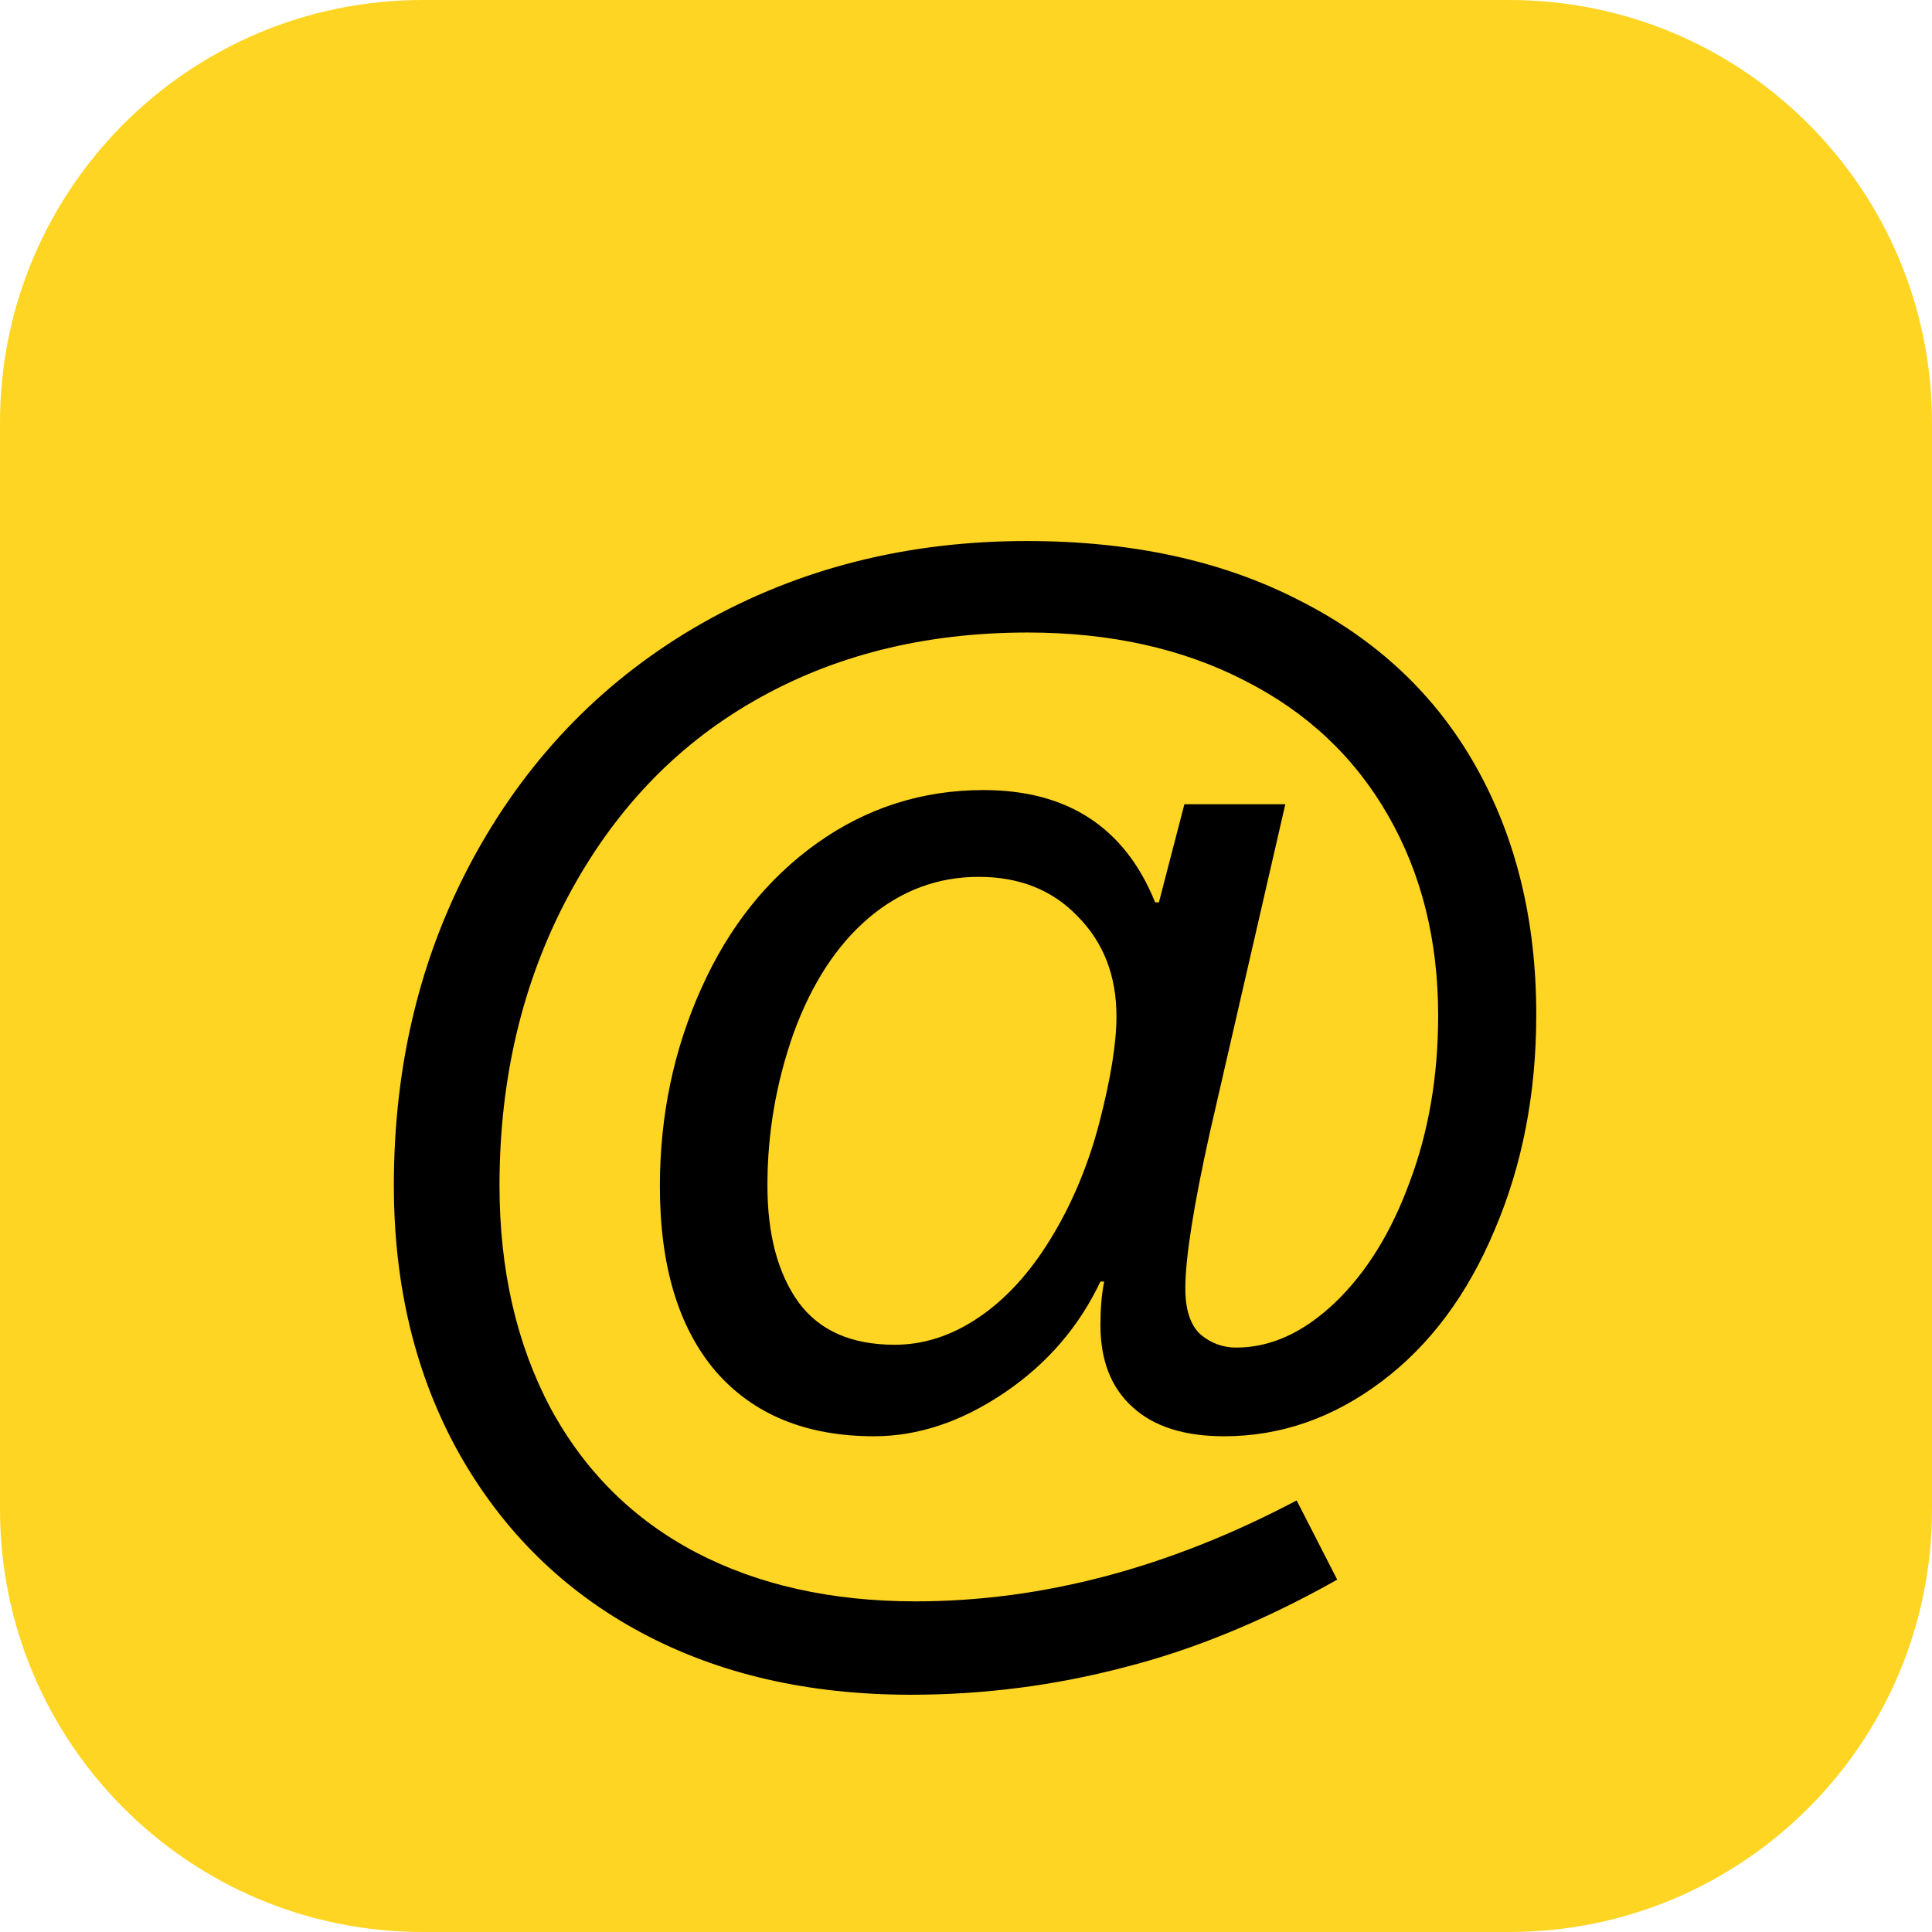
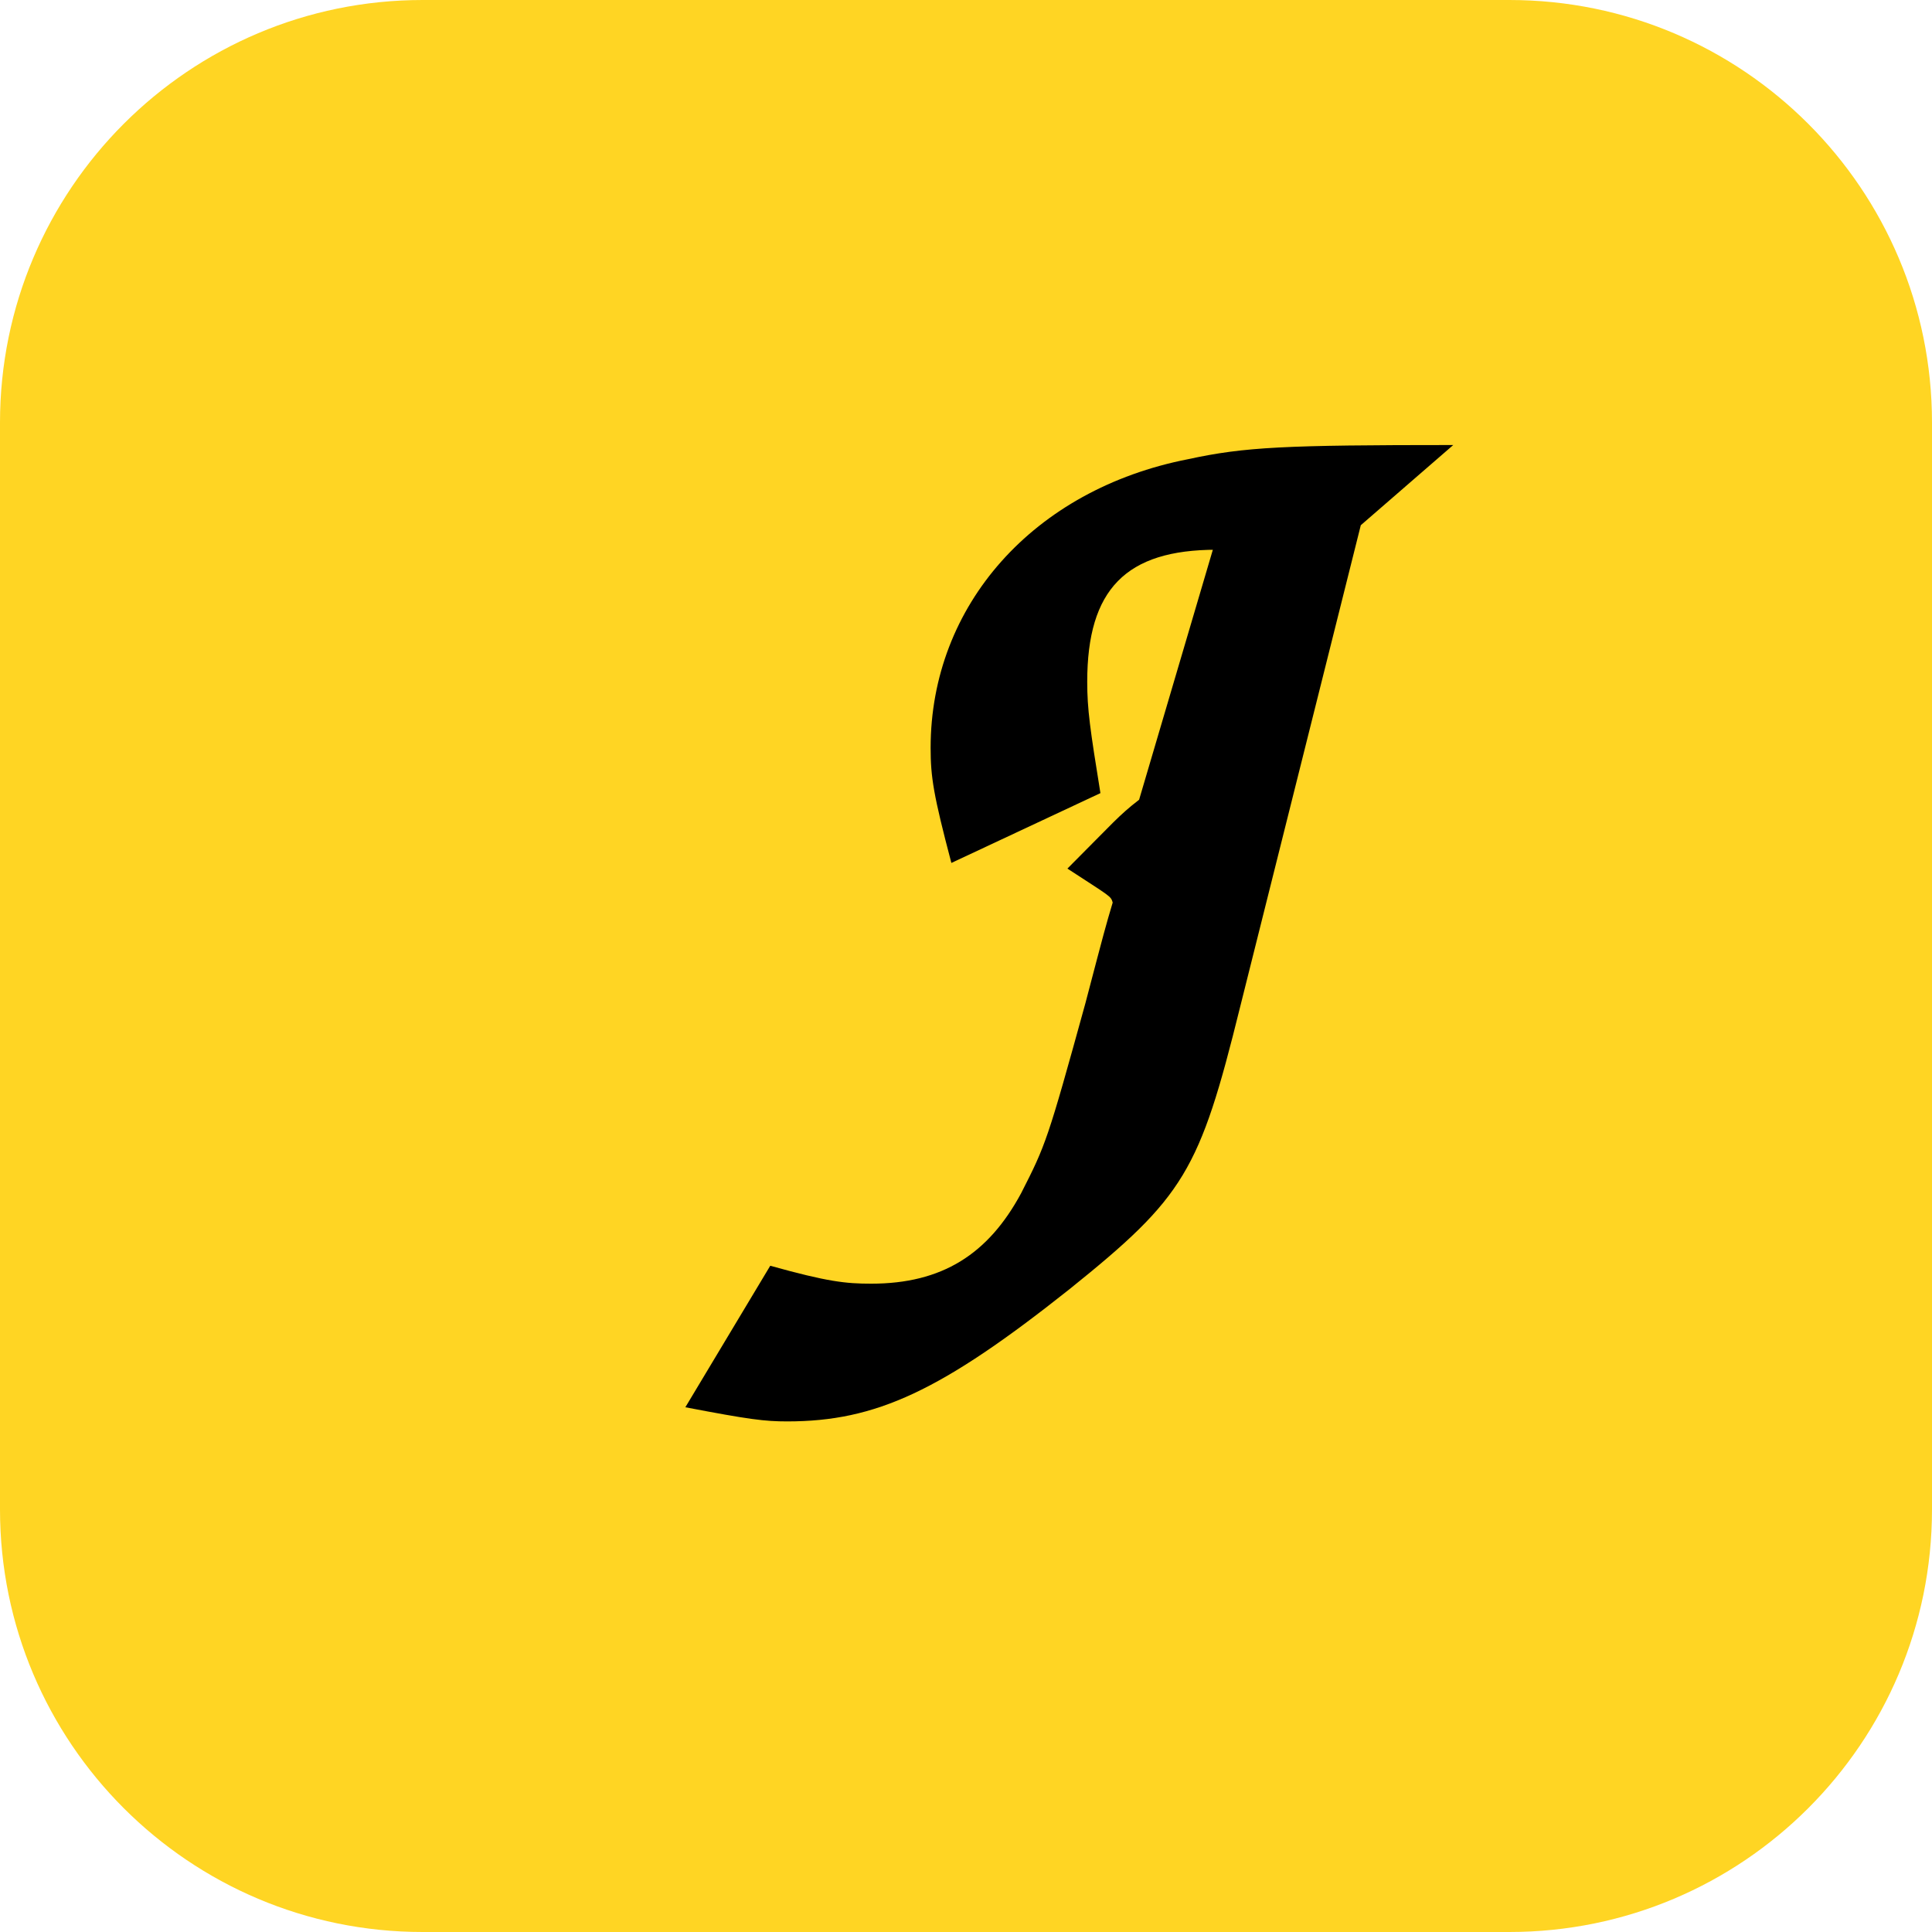
<svg xmlns="http://www.w3.org/2000/svg" viewBox="0 0 32 32" width="32" height="32">
  <rect width="32" height="32" rx="7" fill="#ffd523" />
-   <text x="50%" y="53%" dominant-baseline="central" text-anchor="middle" font-family="'Comfortaa', 'Segoe UI', Arial, sans-serif" font-size="22" font-weight="700" fill="#000000">@</text>
+   <text x="50%" y="53%" dominant-baseline="central" text-anchor="middle" font-family="'Ballet', 'Great Vibes', 'Allura', cursive" font-size="22" font-weight="700" fill="#000000">J</text>
</svg>
